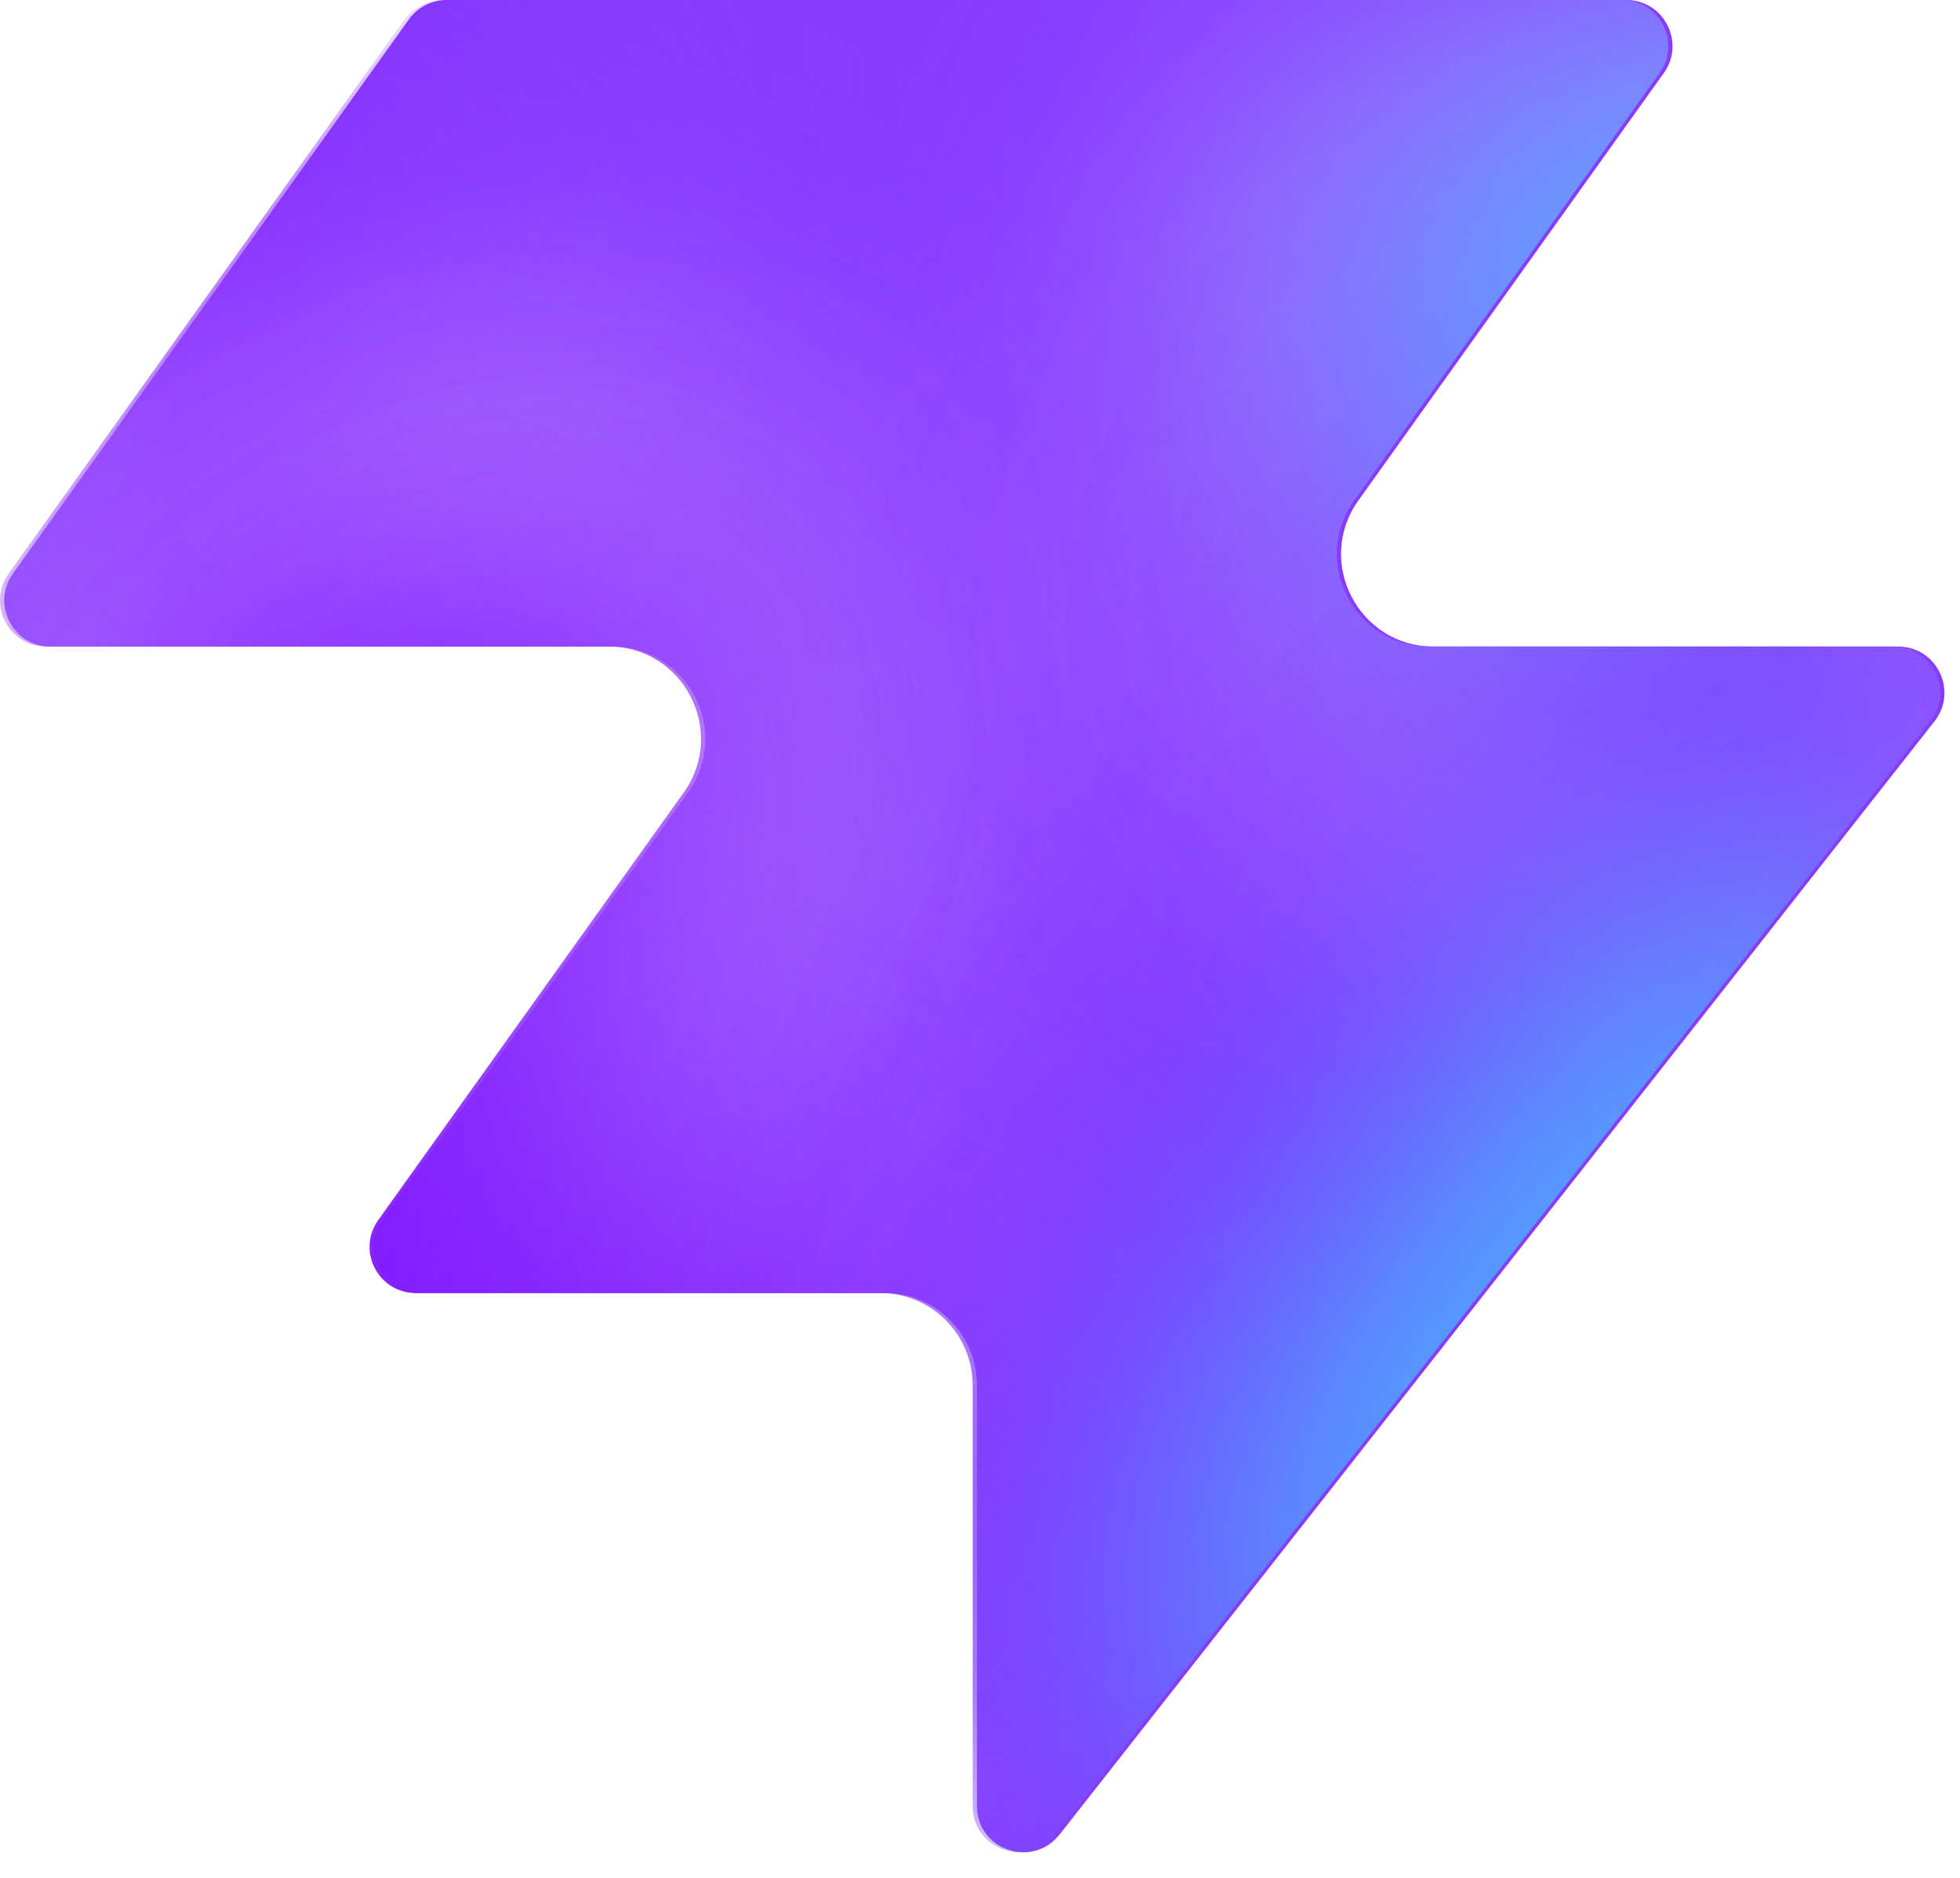
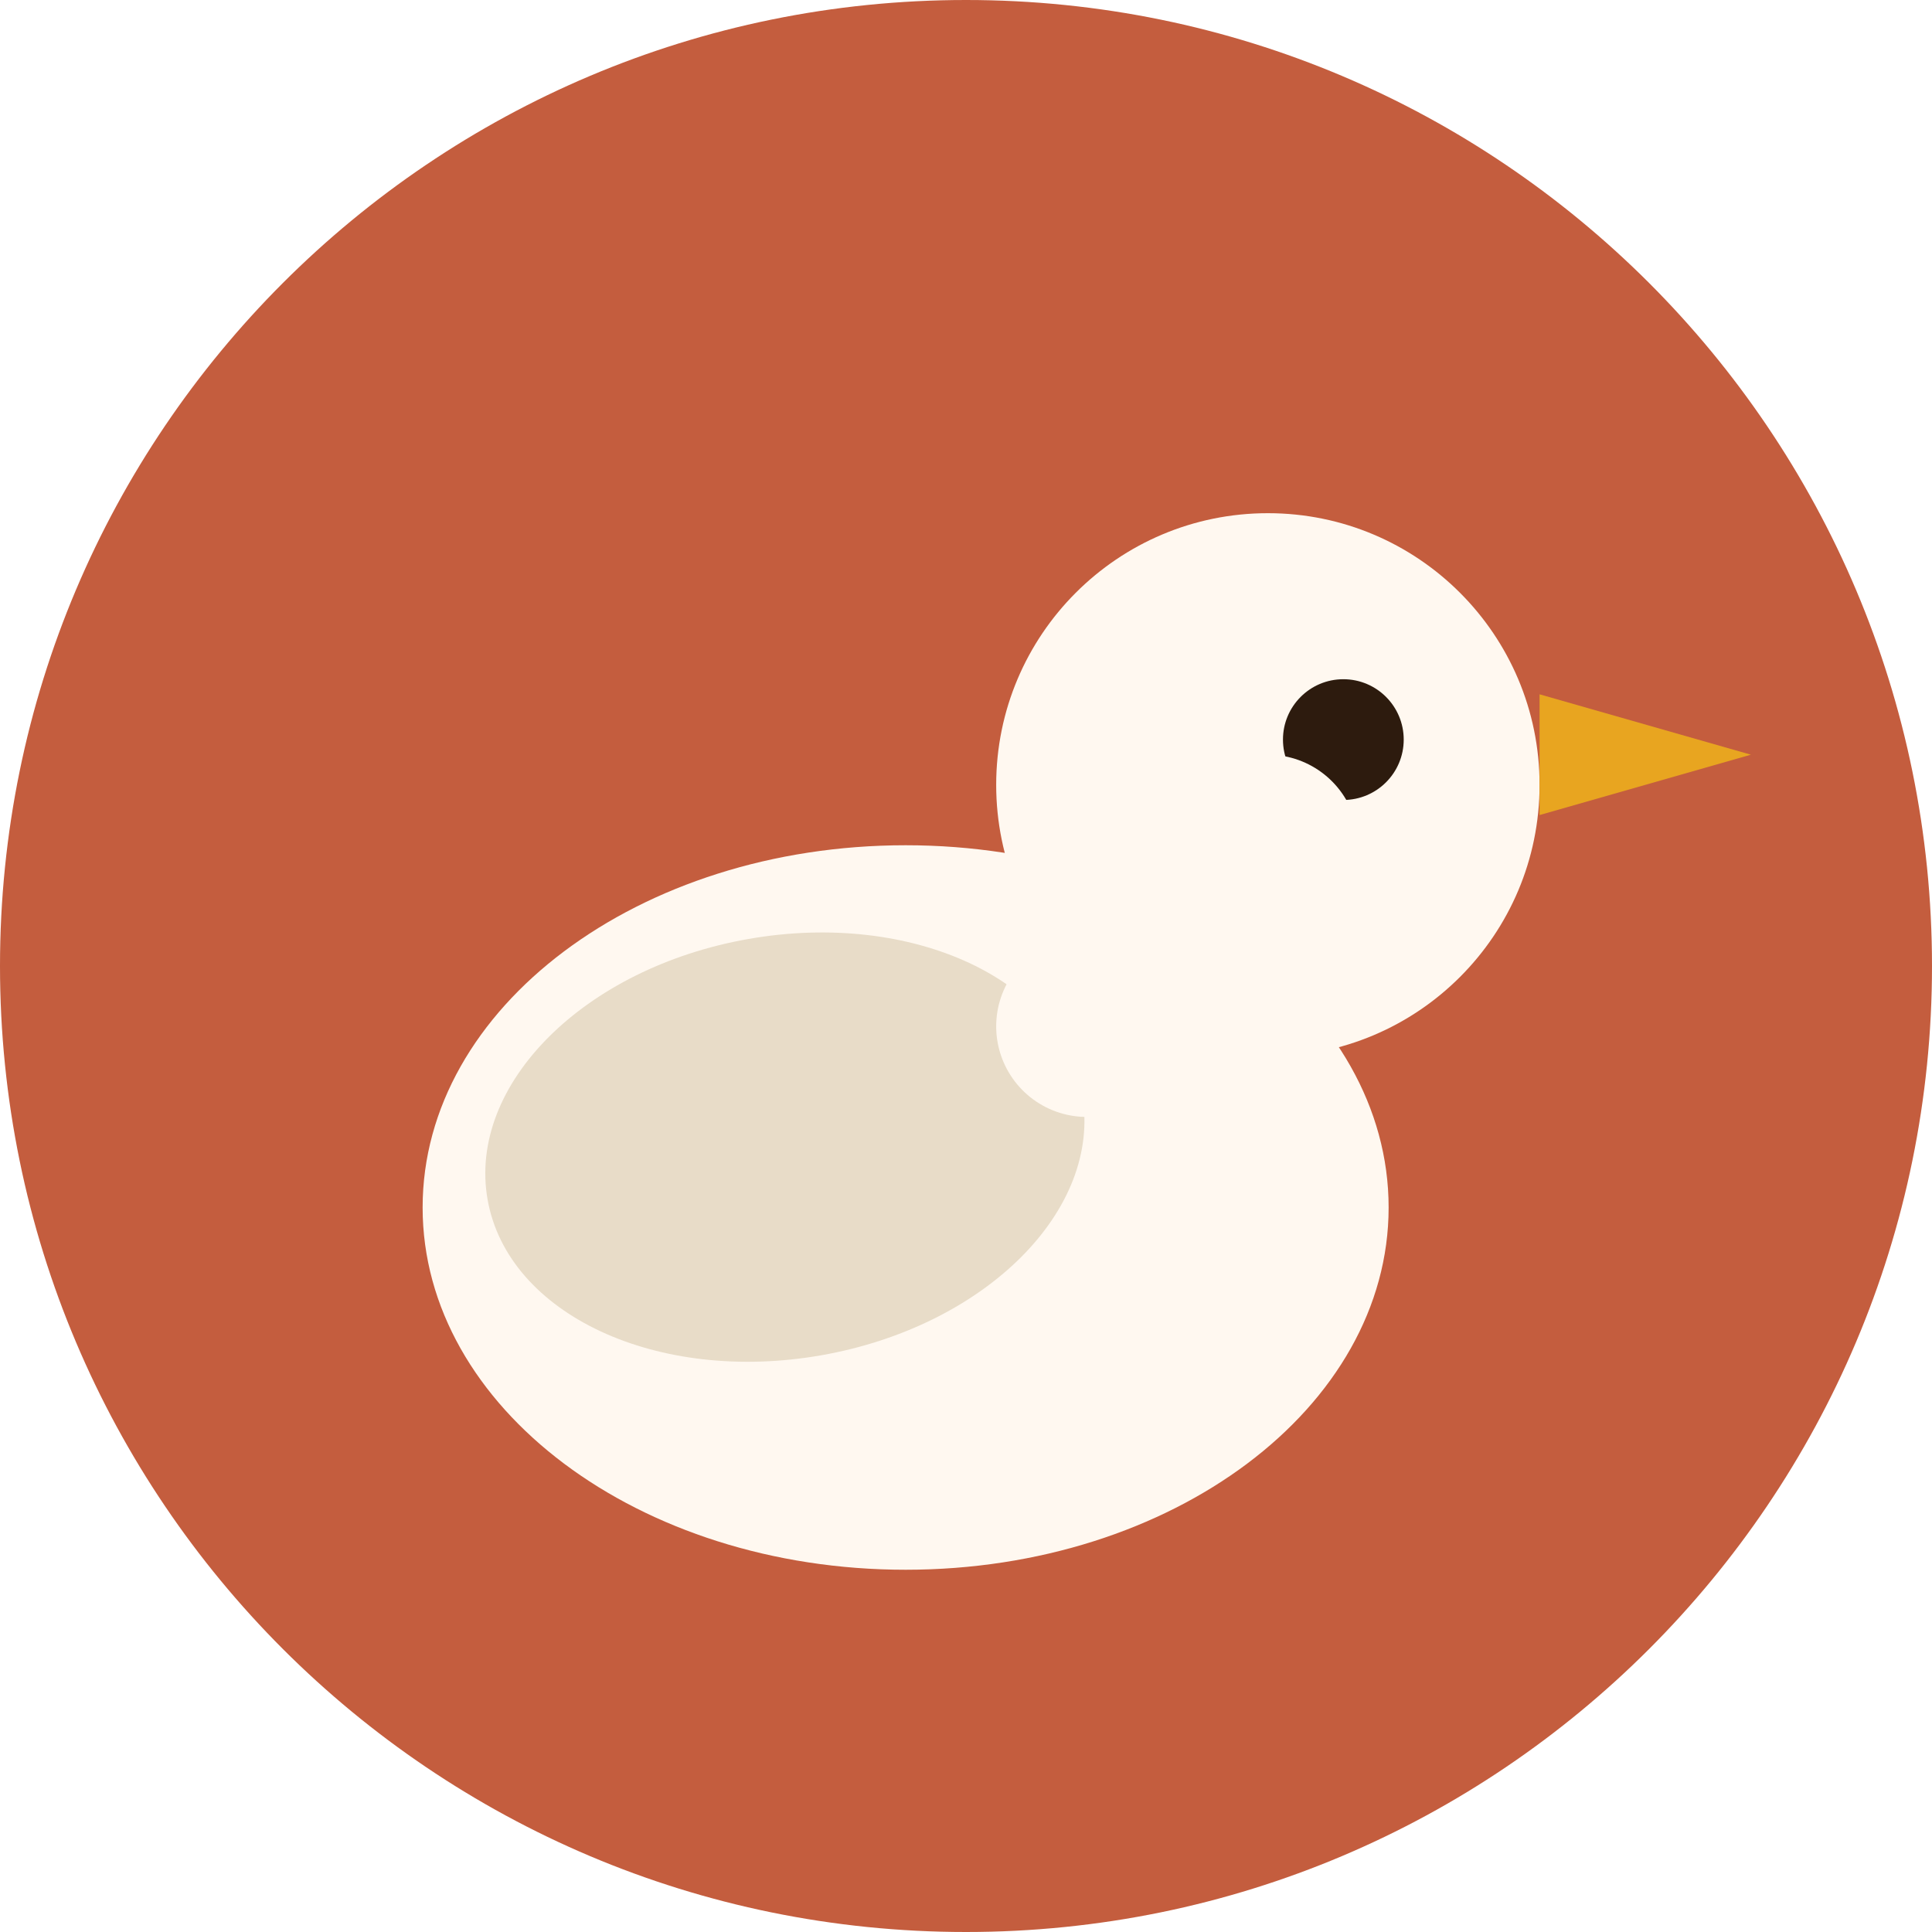
- <svg xmlns="http://www.w3.org/2000/svg" width="48" height="46" fill="none" viewBox="0 0 48 46">
-   <path fill="#863bff" d="M25.946 44.938c-.664.845-2.021.375-2.021-.698V33.937a2.26 2.26 0 0 0-2.262-2.262H10.287c-.92 0-1.456-1.04-.92-1.788l7.48-10.471c1.07-1.497 0-3.578-1.842-3.578H1.237c-.92 0-1.456-1.04-.92-1.788L10.013.474c.214-.297.556-.474.92-.474h28.894c.92 0 1.456 1.04.92 1.788l-7.48 10.471c-1.07 1.498 0 3.579 1.842 3.579h11.377c.943 0 1.473 1.088.89 1.83L25.947 44.94z" style="fill:#863bff;fill:color(display-p3 .525 .23 1);fill-opacity:1" />
-   <mask id="a" width="48" height="46" x="0" y="0" maskUnits="userSpaceOnUse" style="mask-type:alpha">
-     <path fill="#000" d="M25.842 44.938c-.664.844-2.021.375-2.021-.698V33.937a2.26 2.26 0 0 0-2.262-2.262H10.183c-.92 0-1.456-1.04-.92-1.788l7.48-10.471c1.07-1.498 0-3.579-1.842-3.579H1.133c-.92 0-1.456-1.04-.92-1.787L9.91.473c.214-.297.556-.474.92-.474h28.894c.92 0 1.456 1.04.92 1.788l-7.48 10.471c-1.07 1.498 0 3.578 1.842 3.578h11.377c.943 0 1.473 1.088.89 1.832L25.843 44.94z" style="fill:#000;fill-opacity:1" />
-   </mask>
-   <g mask="url(#a)">
-     <g filter="url(#b)">
-       <ellipse cx="5.508" cy="14.704" fill="#ede6ff" rx="5.508" ry="14.704" style="fill:#ede6ff;fill:color(display-p3 .927 .903 1);fill-opacity:1" transform="matrix(.00324 1 1 -.00324 -4.47 31.516)" />
-     </g>
-     <g filter="url(#c)">
-       <ellipse cx="10.399" cy="29.851" fill="#ede6ff" rx="10.399" ry="29.851" style="fill:#ede6ff;fill:color(display-p3 .927 .903 1);fill-opacity:1" transform="matrix(.00324 1 1 -.00324 -39.328 7.883)" />
-     </g>
-     <g filter="url(#d)">
-       <ellipse cx="5.508" cy="30.487" fill="#7e14ff" rx="5.508" ry="30.487" style="fill:#7e14ff;fill:color(display-p3 .492 .077 1);fill-opacity:1" transform="rotate(89.814 -25.913 -14.639)scale(1 -1)" />
-     </g>
-     <g filter="url(#e)">
-       <ellipse cx="5.508" cy="30.599" fill="#7e14ff" rx="5.508" ry="30.599" style="fill:#7e14ff;fill:color(display-p3 .492 .077 1);fill-opacity:1" transform="rotate(89.814 -32.644 -3.334)scale(1 -1)" />
-     </g>
-     <g filter="url(#f)">
-       <ellipse cx="5.508" cy="30.599" fill="#7e14ff" rx="5.508" ry="30.599" style="fill:#7e14ff;fill:color(display-p3 .492 .077 1);fill-opacity:1" transform="matrix(.00324 1 1 -.00324 -34.34 30.47)" />
-     </g>
-     <g filter="url(#g)">
-       <ellipse cx="14.072" cy="22.078" fill="#ede6ff" rx="14.072" ry="22.078" style="fill:#ede6ff;fill:color(display-p3 .927 .903 1);fill-opacity:1" transform="rotate(93.35 24.506 48.493)scale(-1 1)" />
-     </g>
-     <g filter="url(#h)">
-       <ellipse cx="3.47" cy="21.501" fill="#7e14ff" rx="3.47" ry="21.501" style="fill:#7e14ff;fill:color(display-p3 .492 .077 1);fill-opacity:1" transform="rotate(89.009 28.708 47.59)scale(-1 1)" />
-     </g>
-     <g filter="url(#i)">
-       <ellipse cx="3.47" cy="21.501" fill="#7e14ff" rx="3.47" ry="21.501" style="fill:#7e14ff;fill:color(display-p3 .492 .077 1);fill-opacity:1" transform="rotate(89.009 28.708 47.59)scale(-1 1)" />
-     </g>
-     <g filter="url(#j)">
-       <ellipse cx=".387" cy="8.972" fill="#7e14ff" rx="4.407" ry="29.108" style="fill:#7e14ff;fill:color(display-p3 .492 .077 1);fill-opacity:1" transform="rotate(39.51 .387 8.972)" />
-     </g>
-     <g filter="url(#k)">
-       <ellipse cx="47.523" cy="-6.092" fill="#7e14ff" rx="4.407" ry="29.108" style="fill:#7e14ff;fill:color(display-p3 .492 .077 1);fill-opacity:1" transform="rotate(37.892 47.523 -6.092)" />
-     </g>
-     <g filter="url(#l)">
-       <ellipse cx="41.412" cy="6.333" fill="#47bfff" rx="5.971" ry="9.665" style="fill:#47bfff;fill:color(display-p3 .28 .748 1);fill-opacity:1" transform="rotate(37.892 41.412 6.333)" />
-     </g>
-     <g filter="url(#m)">
-       <ellipse cx="-1.879" cy="38.332" fill="#7e14ff" rx="4.407" ry="29.108" style="fill:#7e14ff;fill:color(display-p3 .492 .077 1);fill-opacity:1" transform="rotate(37.892 -1.88 38.332)" />
-     </g>
-     <g filter="url(#n)">
-       <ellipse cx="-1.879" cy="38.332" fill="#7e14ff" rx="4.407" ry="29.108" style="fill:#7e14ff;fill:color(display-p3 .492 .077 1);fill-opacity:1" transform="rotate(37.892 -1.88 38.332)" />
-     </g>
-     <g filter="url(#o)">
-       <ellipse cx="35.651" cy="29.907" fill="#7e14ff" rx="4.407" ry="29.108" style="fill:#7e14ff;fill:color(display-p3 .492 .077 1);fill-opacity:1" transform="rotate(37.892 35.651 29.907)" />
-     </g>
-     <g filter="url(#p)">
-       <ellipse cx="38.418" cy="32.4" fill="#47bfff" rx="5.971" ry="15.297" style="fill:#47bfff;fill:color(display-p3 .28 .748 1);fill-opacity:1" transform="rotate(37.892 38.418 32.4)" />
-     </g>
-   </g>
-   <defs>
-     <filter id="b" width="60.045" height="41.654" x="-19.77" y="16.149" color-interpolation-filters="sRGB" filterUnits="userSpaceOnUse">
-       <feFlood flood-opacity="0" result="BackgroundImageFix" />
-       <feBlend in="SourceGraphic" in2="BackgroundImageFix" result="shape" />
-       <feGaussianBlur result="effect1_foregroundBlur_2002_17158" stdDeviation="7.659" />
-     </filter>
-     <filter id="c" width="90.34" height="51.437" x="-54.613" y="-7.533" color-interpolation-filters="sRGB" filterUnits="userSpaceOnUse">
-       <feFlood flood-opacity="0" result="BackgroundImageFix" />
-       <feBlend in="SourceGraphic" in2="BackgroundImageFix" result="shape" />
-       <feGaussianBlur result="effect1_foregroundBlur_2002_17158" stdDeviation="7.659" />
-     </filter>
-     <filter id="d" width="79.355" height="29.4" x="-49.64" y="2.03" color-interpolation-filters="sRGB" filterUnits="userSpaceOnUse">
-       <feFlood flood-opacity="0" result="BackgroundImageFix" />
-       <feBlend in="SourceGraphic" in2="BackgroundImageFix" result="shape" />
-       <feGaussianBlur result="effect1_foregroundBlur_2002_17158" stdDeviation="4.596" />
-     </filter>
-     <filter id="e" width="79.579" height="29.4" x="-45.045" y="20.029" color-interpolation-filters="sRGB" filterUnits="userSpaceOnUse">
-       <feFlood flood-opacity="0" result="BackgroundImageFix" />
-       <feBlend in="SourceGraphic" in2="BackgroundImageFix" result="shape" />
-       <feGaussianBlur result="effect1_foregroundBlur_2002_17158" stdDeviation="4.596" />
-     </filter>
-     <filter id="f" width="79.579" height="29.4" x="-43.513" y="21.178" color-interpolation-filters="sRGB" filterUnits="userSpaceOnUse">
-       <feFlood flood-opacity="0" result="BackgroundImageFix" />
-       <feBlend in="SourceGraphic" in2="BackgroundImageFix" result="shape" />
-       <feGaussianBlur result="effect1_foregroundBlur_2002_17158" stdDeviation="4.596" />
-     </filter>
-     <filter id="g" width="74.749" height="58.852" x="15.756" y="-17.901" color-interpolation-filters="sRGB" filterUnits="userSpaceOnUse">
-       <feFlood flood-opacity="0" result="BackgroundImageFix" />
-       <feBlend in="SourceGraphic" in2="BackgroundImageFix" result="shape" />
-       <feGaussianBlur result="effect1_foregroundBlur_2002_17158" stdDeviation="7.659" />
-     </filter>
-     <filter id="h" width="61.377" height="25.362" x="23.548" y="2.284" color-interpolation-filters="sRGB" filterUnits="userSpaceOnUse">
-       <feFlood flood-opacity="0" result="BackgroundImageFix" />
-       <feBlend in="SourceGraphic" in2="BackgroundImageFix" result="shape" />
-       <feGaussianBlur result="effect1_foregroundBlur_2002_17158" stdDeviation="4.596" />
-     </filter>
-     <filter id="i" width="61.377" height="25.362" x="23.548" y="2.284" color-interpolation-filters="sRGB" filterUnits="userSpaceOnUse">
-       <feFlood flood-opacity="0" result="BackgroundImageFix" />
-       <feBlend in="SourceGraphic" in2="BackgroundImageFix" result="shape" />
-       <feGaussianBlur result="effect1_foregroundBlur_2002_17158" stdDeviation="4.596" />
-     </filter>
-     <filter id="j" width="56.045" height="63.649" x="-27.636" y="-22.853" color-interpolation-filters="sRGB" filterUnits="userSpaceOnUse">
-       <feFlood flood-opacity="0" result="BackgroundImageFix" />
-       <feBlend in="SourceGraphic" in2="BackgroundImageFix" result="shape" />
-       <feGaussianBlur result="effect1_foregroundBlur_2002_17158" stdDeviation="4.596" />
-     </filter>
-     <filter id="k" width="54.814" height="64.646" x="20.116" y="-38.415" color-interpolation-filters="sRGB" filterUnits="userSpaceOnUse">
-       <feFlood flood-opacity="0" result="BackgroundImageFix" />
-       <feBlend in="SourceGraphic" in2="BackgroundImageFix" result="shape" />
-       <feGaussianBlur result="effect1_foregroundBlur_2002_17158" stdDeviation="4.596" />
-     </filter>
-     <filter id="l" width="33.541" height="35.313" x="24.641" y="-11.323" color-interpolation-filters="sRGB" filterUnits="userSpaceOnUse">
-       <feFlood flood-opacity="0" result="BackgroundImageFix" />
-       <feBlend in="SourceGraphic" in2="BackgroundImageFix" result="shape" />
-       <feGaussianBlur result="effect1_foregroundBlur_2002_17158" stdDeviation="4.596" />
-     </filter>
-     <filter id="m" width="54.814" height="64.646" x="-29.286" y="6.009" color-interpolation-filters="sRGB" filterUnits="userSpaceOnUse">
-       <feFlood flood-opacity="0" result="BackgroundImageFix" />
-       <feBlend in="SourceGraphic" in2="BackgroundImageFix" result="shape" />
-       <feGaussianBlur result="effect1_foregroundBlur_2002_17158" stdDeviation="4.596" />
-     </filter>
-     <filter id="n" width="54.814" height="64.646" x="-29.286" y="6.009" color-interpolation-filters="sRGB" filterUnits="userSpaceOnUse">
-       <feFlood flood-opacity="0" result="BackgroundImageFix" />
-       <feBlend in="SourceGraphic" in2="BackgroundImageFix" result="shape" />
-       <feGaussianBlur result="effect1_foregroundBlur_2002_17158" stdDeviation="4.596" />
-     </filter>
-     <filter id="o" width="54.814" height="64.646" x="8.244" y="-2.416" color-interpolation-filters="sRGB" filterUnits="userSpaceOnUse">
-       <feFlood flood-opacity="0" result="BackgroundImageFix" />
-       <feBlend in="SourceGraphic" in2="BackgroundImageFix" result="shape" />
-       <feGaussianBlur result="effect1_foregroundBlur_2002_17158" stdDeviation="4.596" />
-     </filter>
-     <filter id="p" width="39.409" height="43.623" x="18.713" y="10.588" color-interpolation-filters="sRGB" filterUnits="userSpaceOnUse">
-       <feFlood flood-opacity="0" result="BackgroundImageFix" />
-       <feBlend in="SourceGraphic" in2="BackgroundImageFix" result="shape" />
-       <feGaussianBlur result="effect1_foregroundBlur_2002_17158" stdDeviation="4.596" />
-     </filter>
-   </defs>
+ <svg xmlns="http://www.w3.org/2000/svg" width="64" height="64" viewBox="0 0 64 64">
+   <circle cx="32" cy="32" r="32" fill="#C45D3E" />
+   <ellipse cx="30" cy="40" rx="16" ry="12" fill="#FFF8F0" />
+   <circle cx="42" cy="26" r="9" fill="#FFF8F0" />
+   <circle cx="44.5" cy="24.5" r="2" fill="#2D1B0E" />
+   <polygon points="51,27 58,25 51,23" fill="#E8A520" />
+   <ellipse cx="26" cy="38" rx="10" ry="7" fill="#E8DCC8" transform="rotate(-10 26 38)" />
+   <path d="M36 34 Q40 30 42 28" stroke="#FFF8F0" stroke-width="6" fill="none" stroke-linecap="round" />
</svg>
